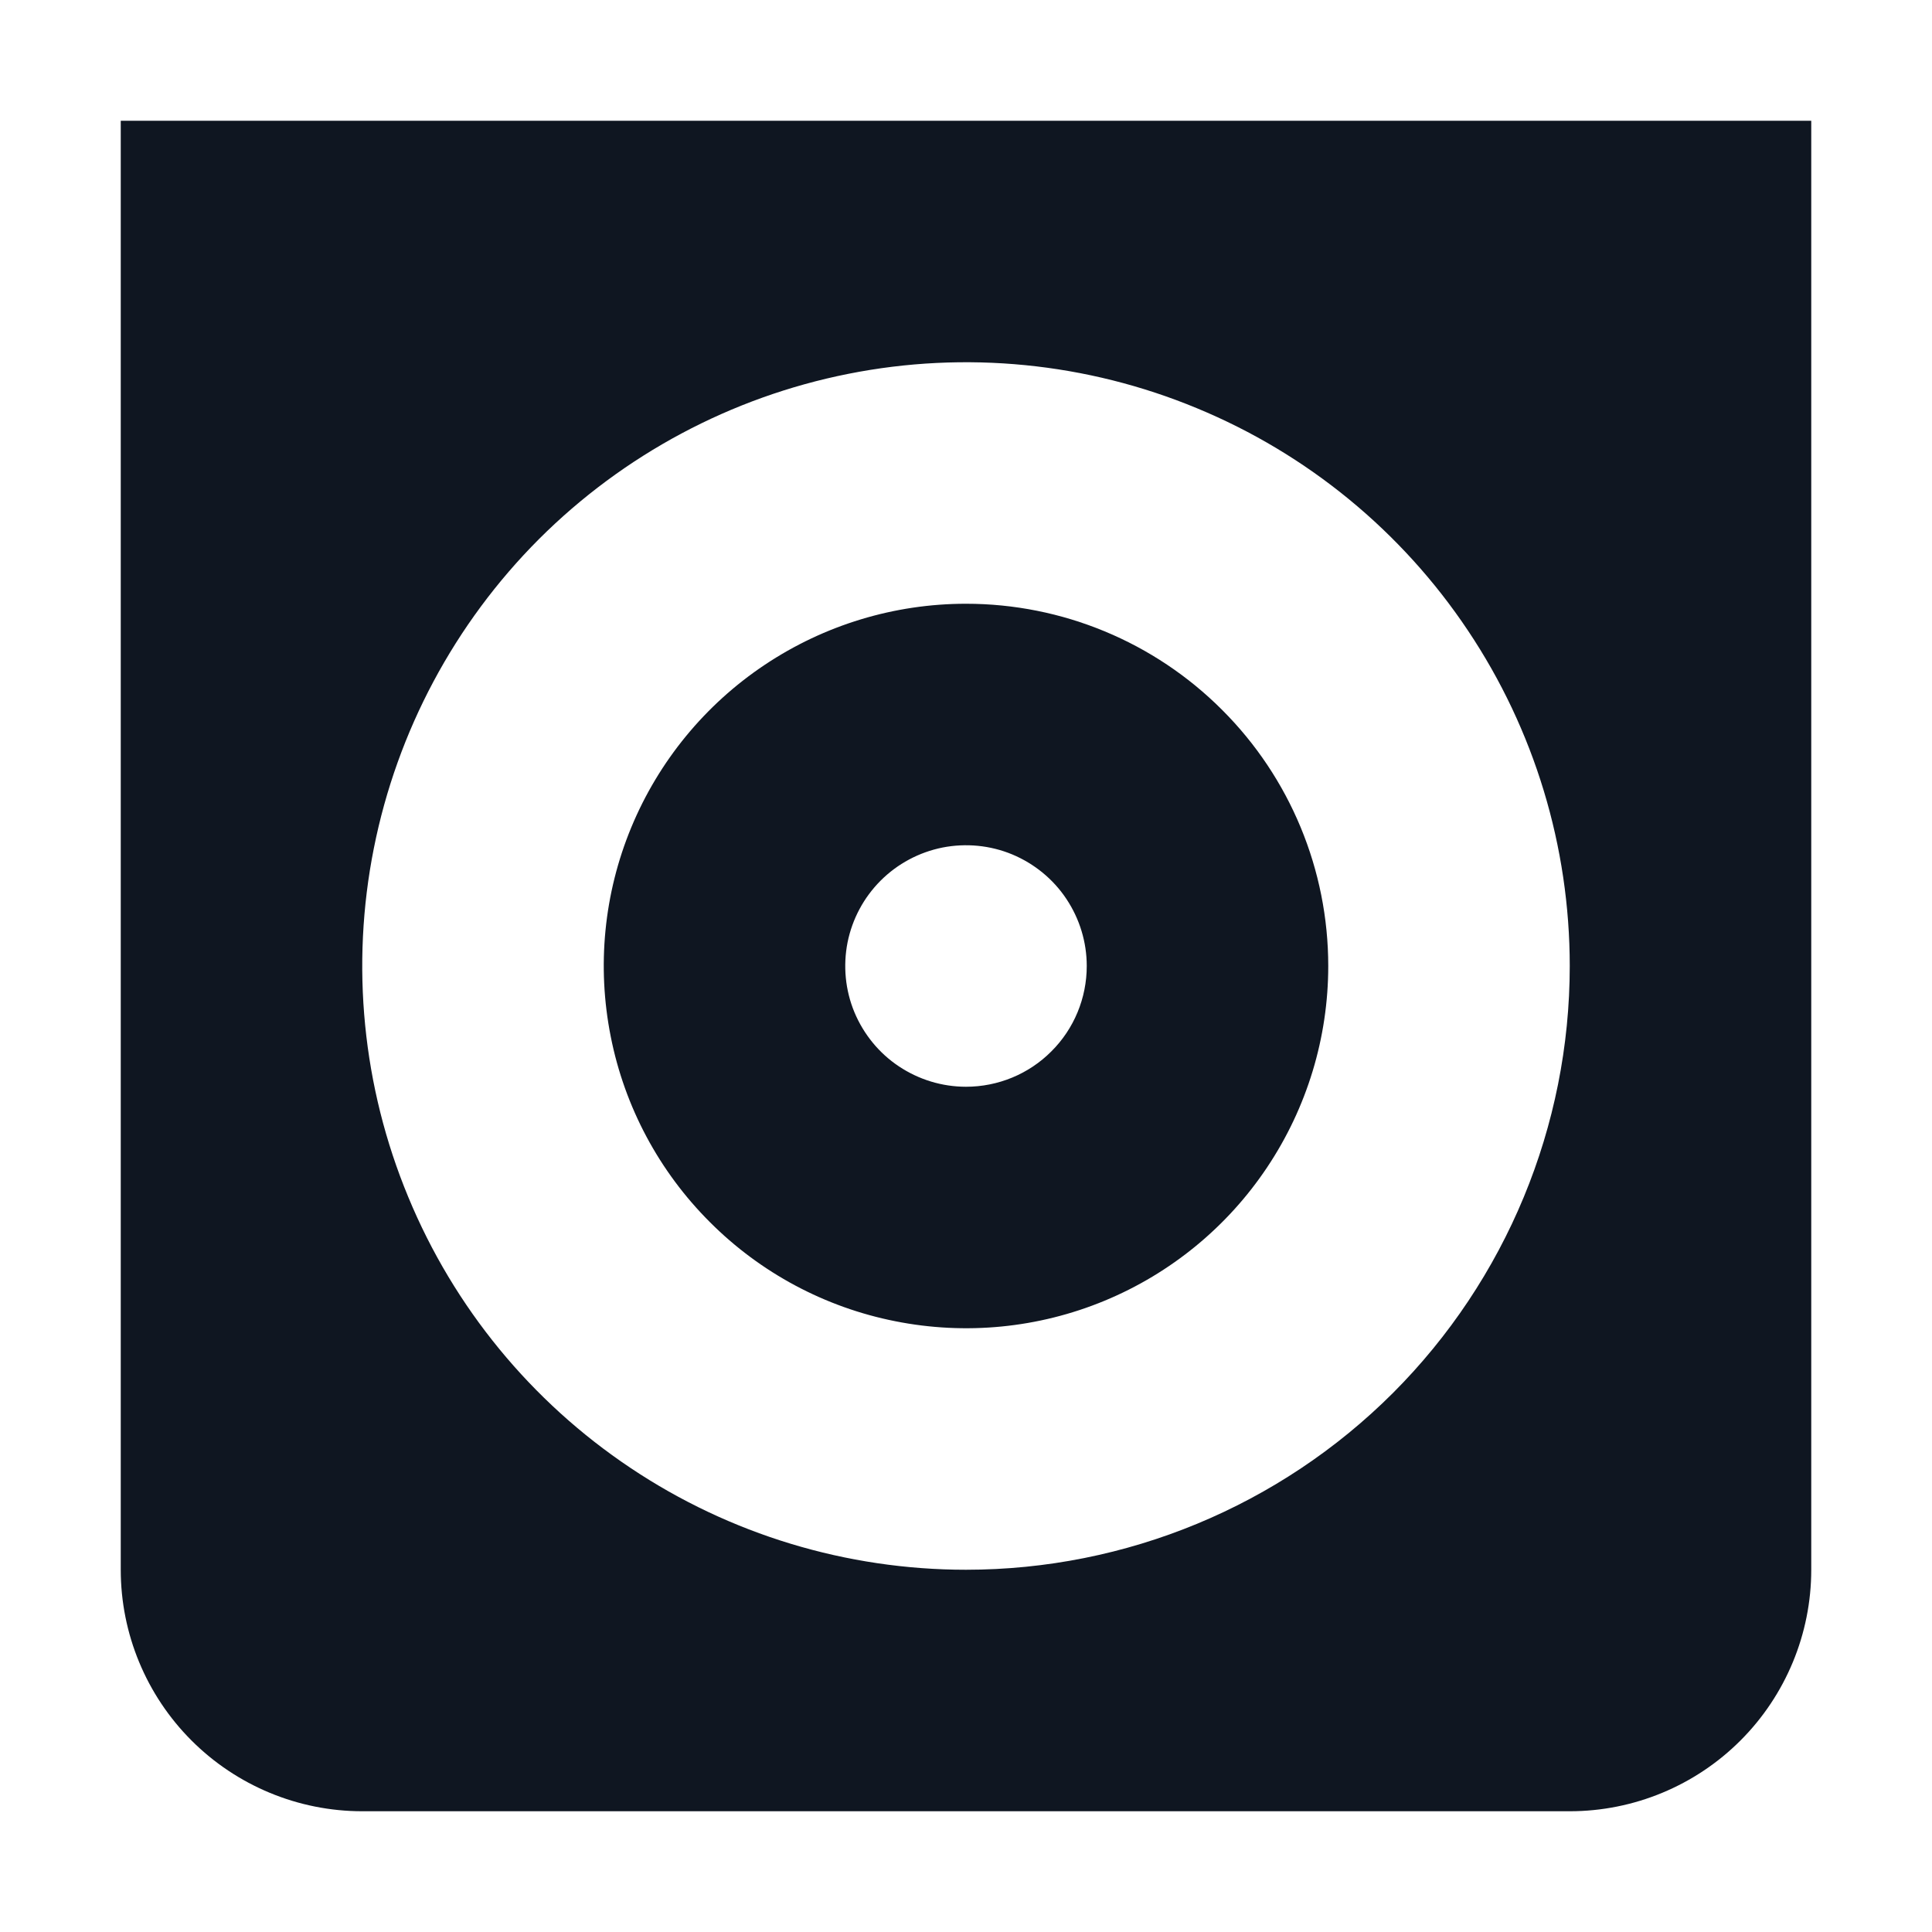
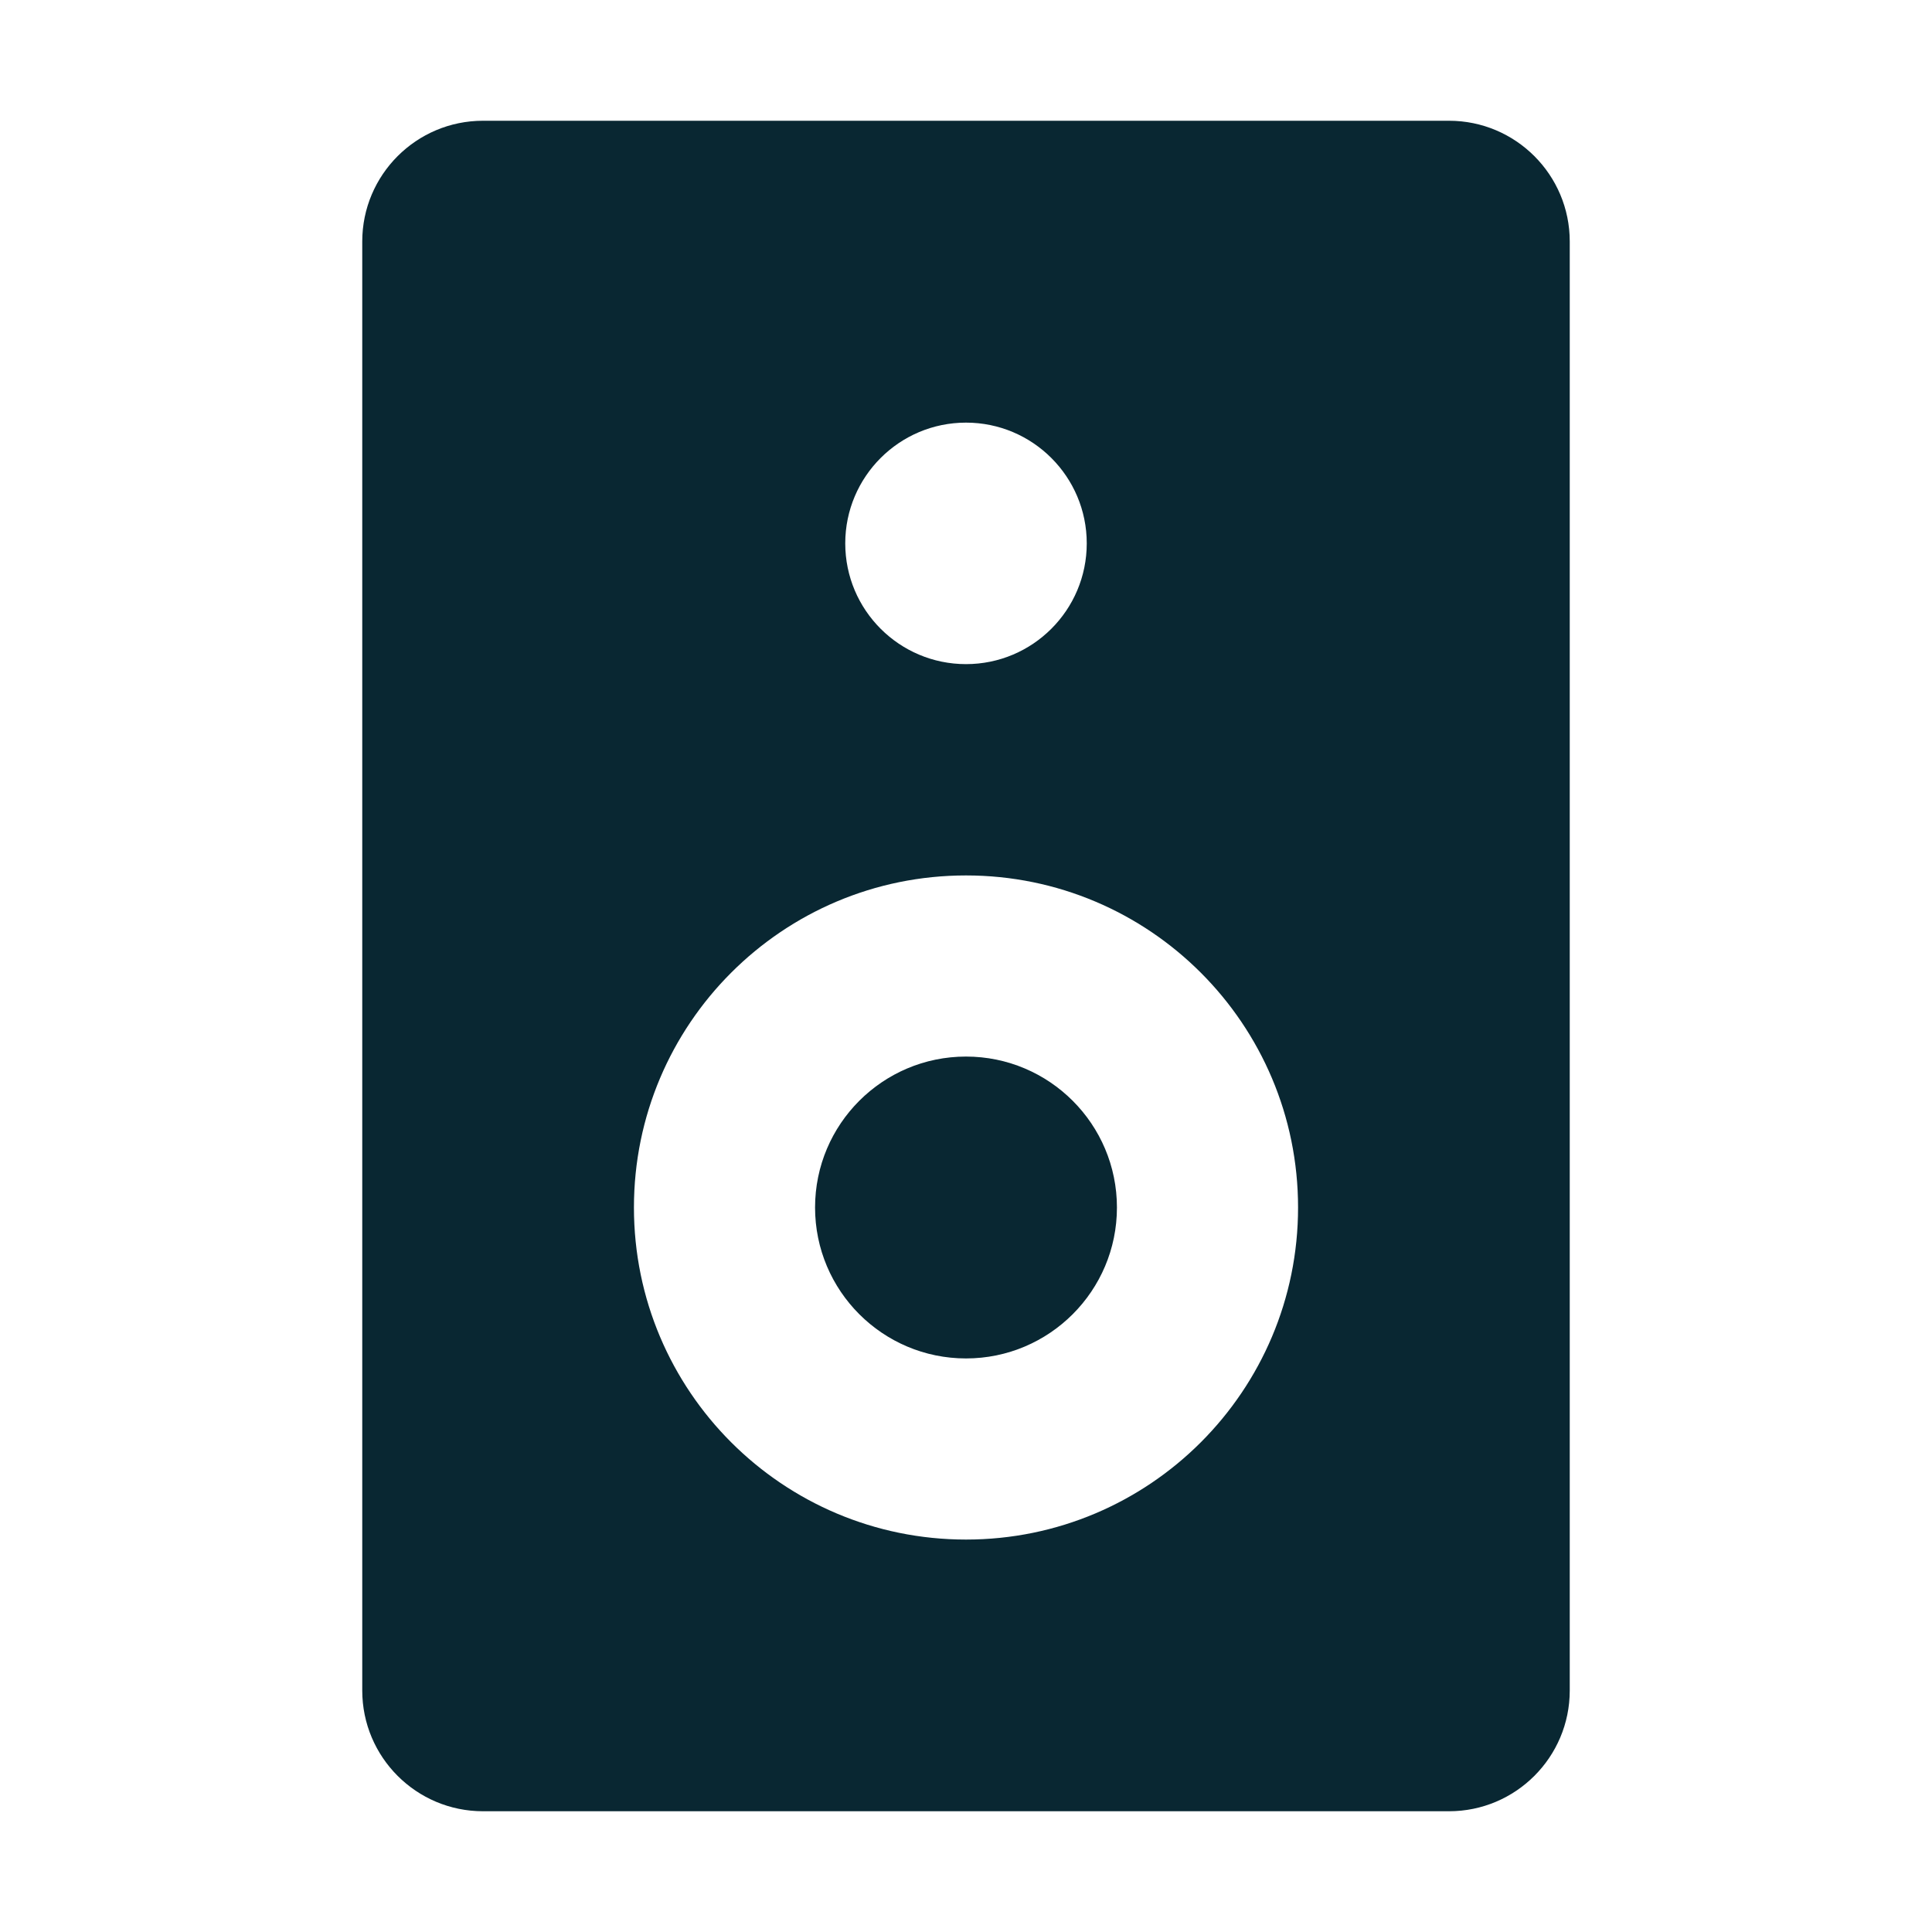
<svg xmlns="http://www.w3.org/2000/svg" width="16" height="16" viewBox="0 0 16 16" fill="none">
-   <path d="M8 5C7.407 5 6.827 5.176 6.333 5.506C5.84 5.835 5.455 6.304 5.228 6.852C5.001 7.4 4.942 8.003 5.058 8.585C5.173 9.167 5.459 9.702 5.879 10.121C6.298 10.541 6.833 10.827 7.415 10.942C7.997 11.058 8.6 10.999 9.148 10.772C9.696 10.545 10.165 10.16 10.494 9.667C10.824 9.173 11 8.593 11 8C11 7.204 10.684 6.441 10.121 5.879C9.559 5.316 8.796 5 8 5ZM8 9C7.802 9 7.609 8.941 7.444 8.831C7.28 8.722 7.152 8.565 7.076 8.383C7 8.2 6.981 7.999 7.019 7.805C7.058 7.611 7.153 7.433 7.293 7.293C7.433 7.153 7.611 7.058 7.805 7.019C7.999 6.981 8.2 7 8.383 7.076C8.565 7.152 8.722 7.28 8.831 7.444C8.941 7.609 9 7.802 9 8C9 8.265 8.895 8.52 8.707 8.707C8.52 8.895 8.265 9 8 9ZM1 1V13C1 13.53 1.211 14.039 1.586 14.414C1.961 14.789 2.47 15 3 15H13C13.53 15 14.039 14.789 14.414 14.414C14.789 14.039 15 13.53 15 13V1H1ZM8 13C7.011 13 6.044 12.707 5.222 12.157C4.4 11.608 3.759 10.827 3.381 9.913C3.002 9 2.903 7.994 3.096 7.025C3.289 6.055 3.765 5.164 4.464 4.464C5.164 3.765 6.055 3.289 7.025 3.096C7.994 2.903 9 3.002 9.913 3.381C10.827 3.759 11.608 4.4 12.157 5.222C12.707 6.044 13 7.011 13 8C13 9.326 12.473 10.598 11.536 11.536C10.598 12.473 9.326 13 8 13Z" fill="#0F1621" />
+   <path d="M12 1C12.552 1 13 1.448 13 2V14C13 14.552 12.552 15 12 15H4C3.448 15 3 14.552 3 14V2C3 1.448 3.448 1 4 1H12ZM8 7.25C6.481 7.25 5.25 8.481 5.25 10C5.25 11.519 6.481 12.75 8 12.75C9.519 12.75 10.75 11.519 10.75 10C10.75 8.481 9.519 7.25 8 7.25ZM8 8.75C8.69 8.75 9.25 9.31 9.25 10C9.25 10.69 8.69 11.25 8 11.25C7.31 11.25 6.75 10.69 6.75 10C6.75 9.31 7.31 8.75 8 8.75ZM8 3.5C7.448 3.5 7 3.948 7 4.5C7 5.052 7.448 5.5 8 5.5C8.552 5.5 9 5.052 9 4.5C9 3.948 8.552 3.5 8 3.5Z" fill="#092732" />
</svg>
